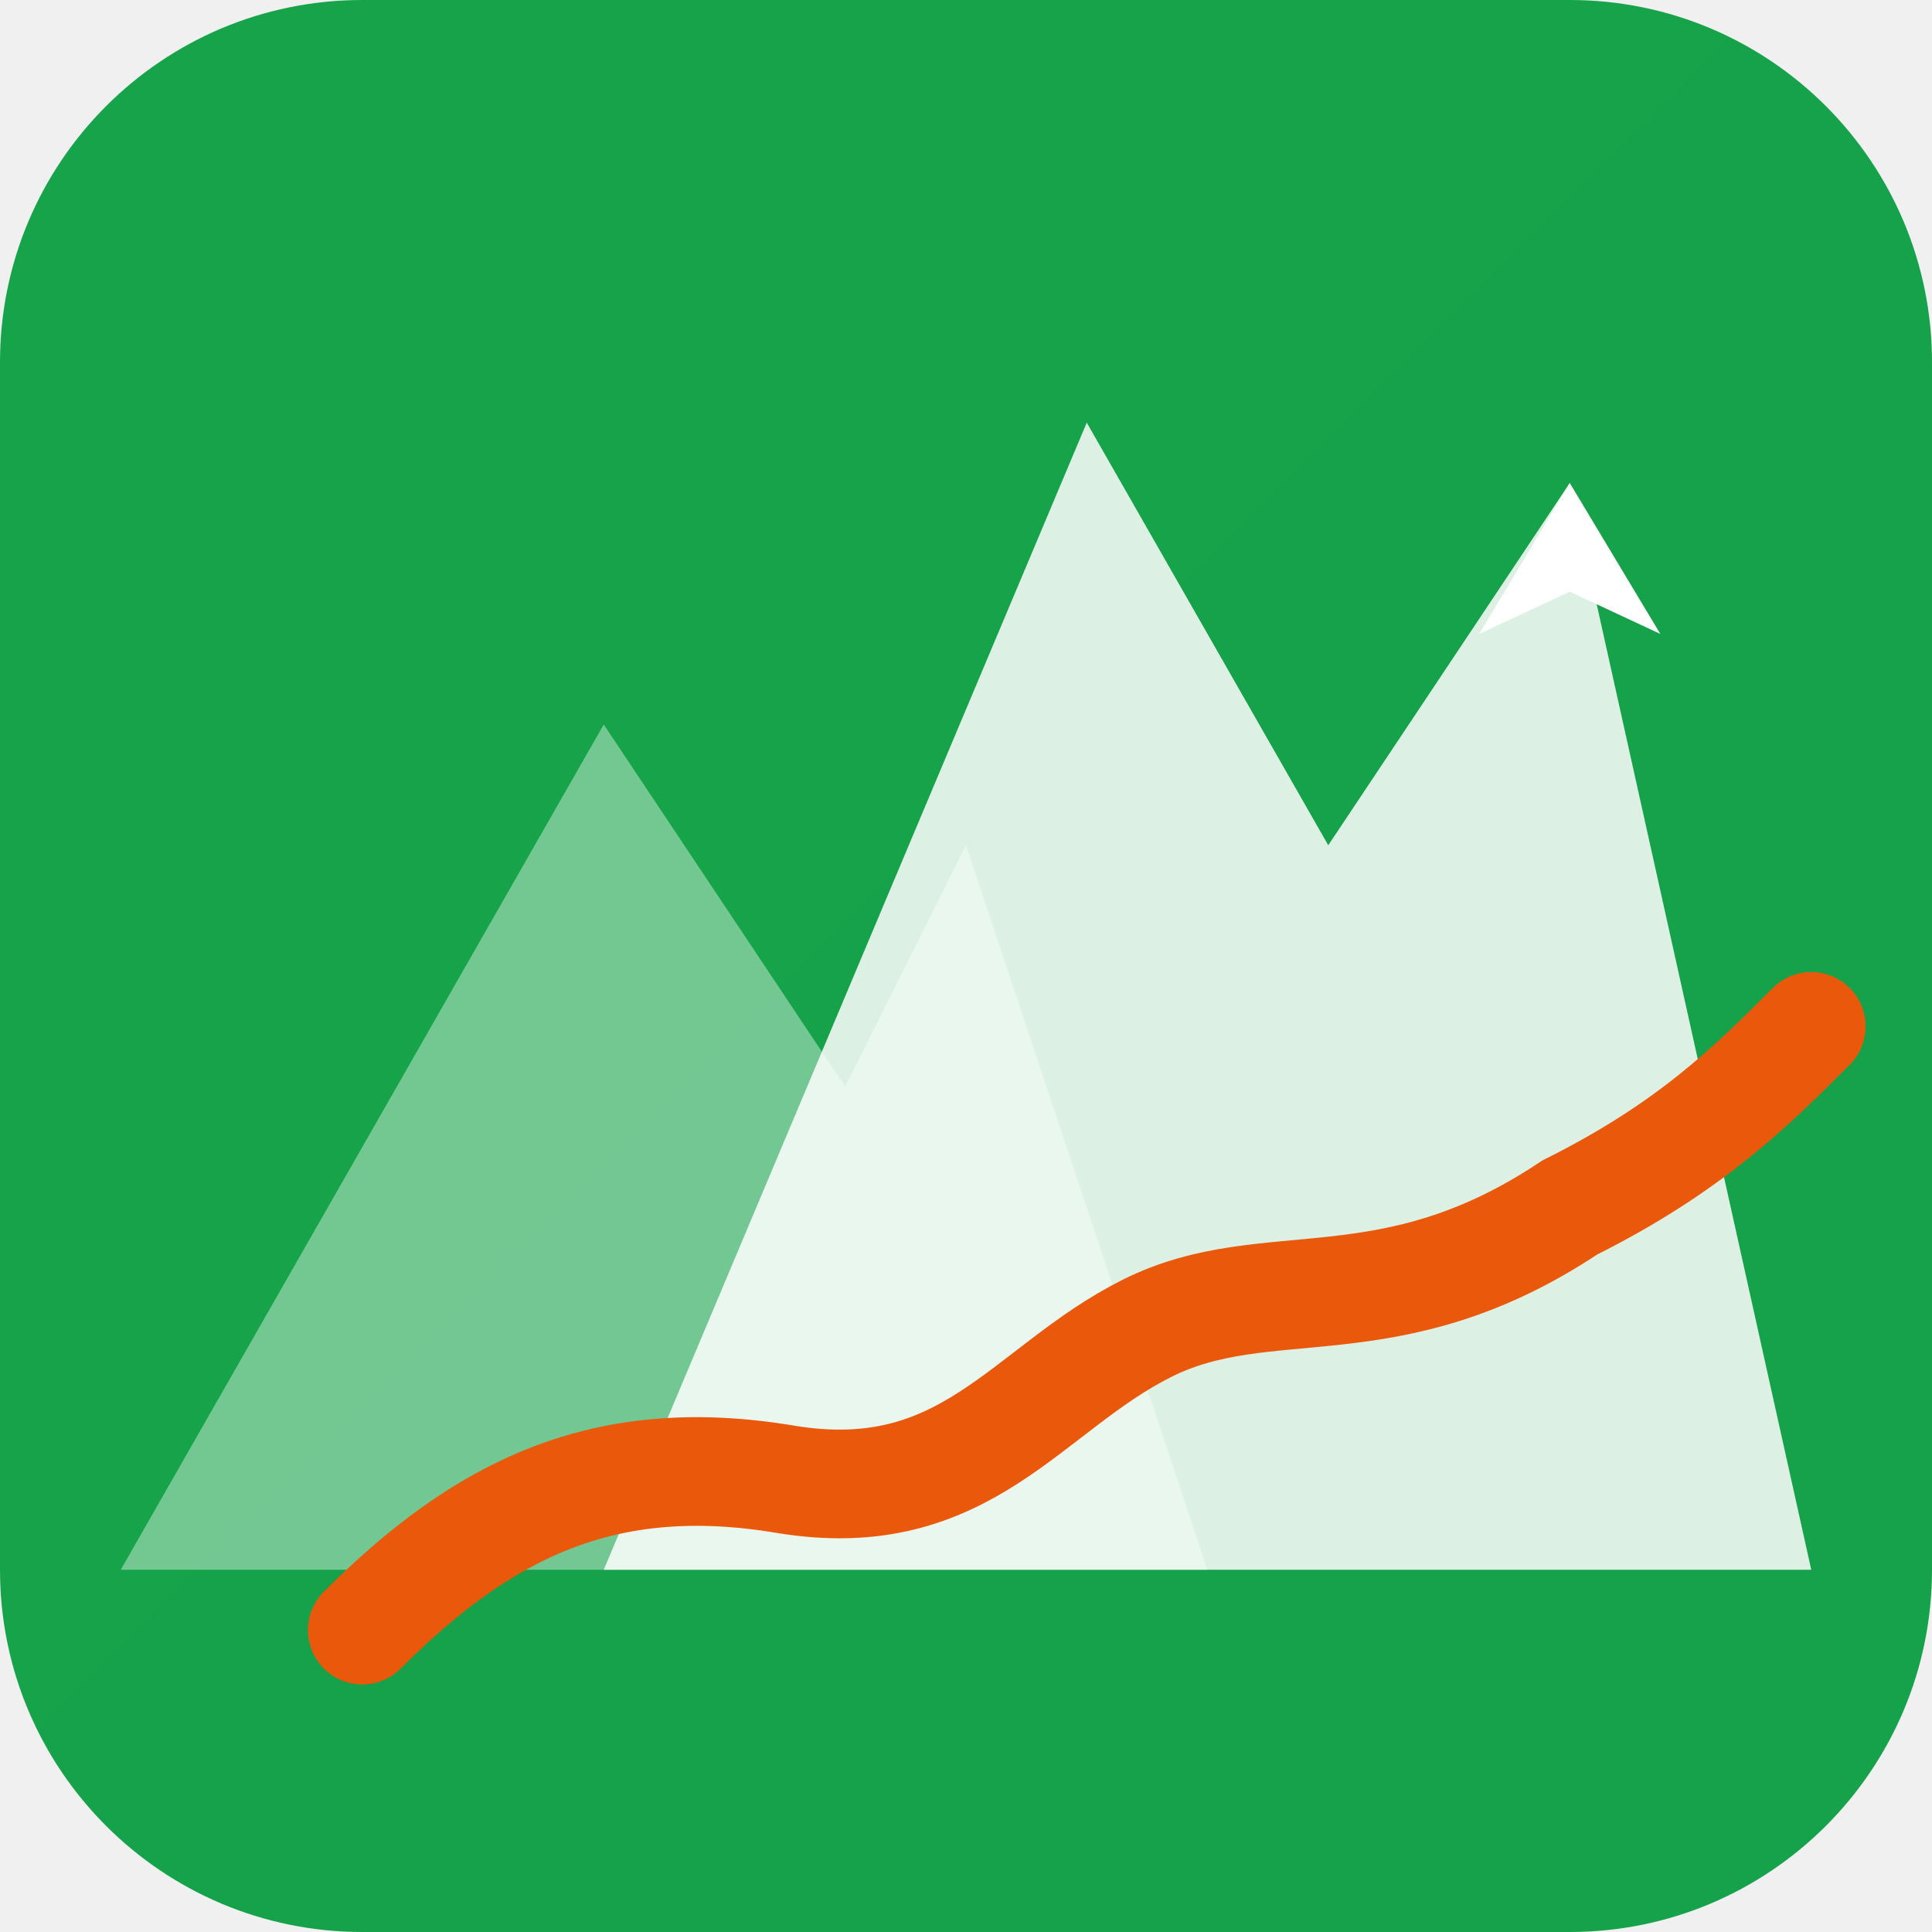
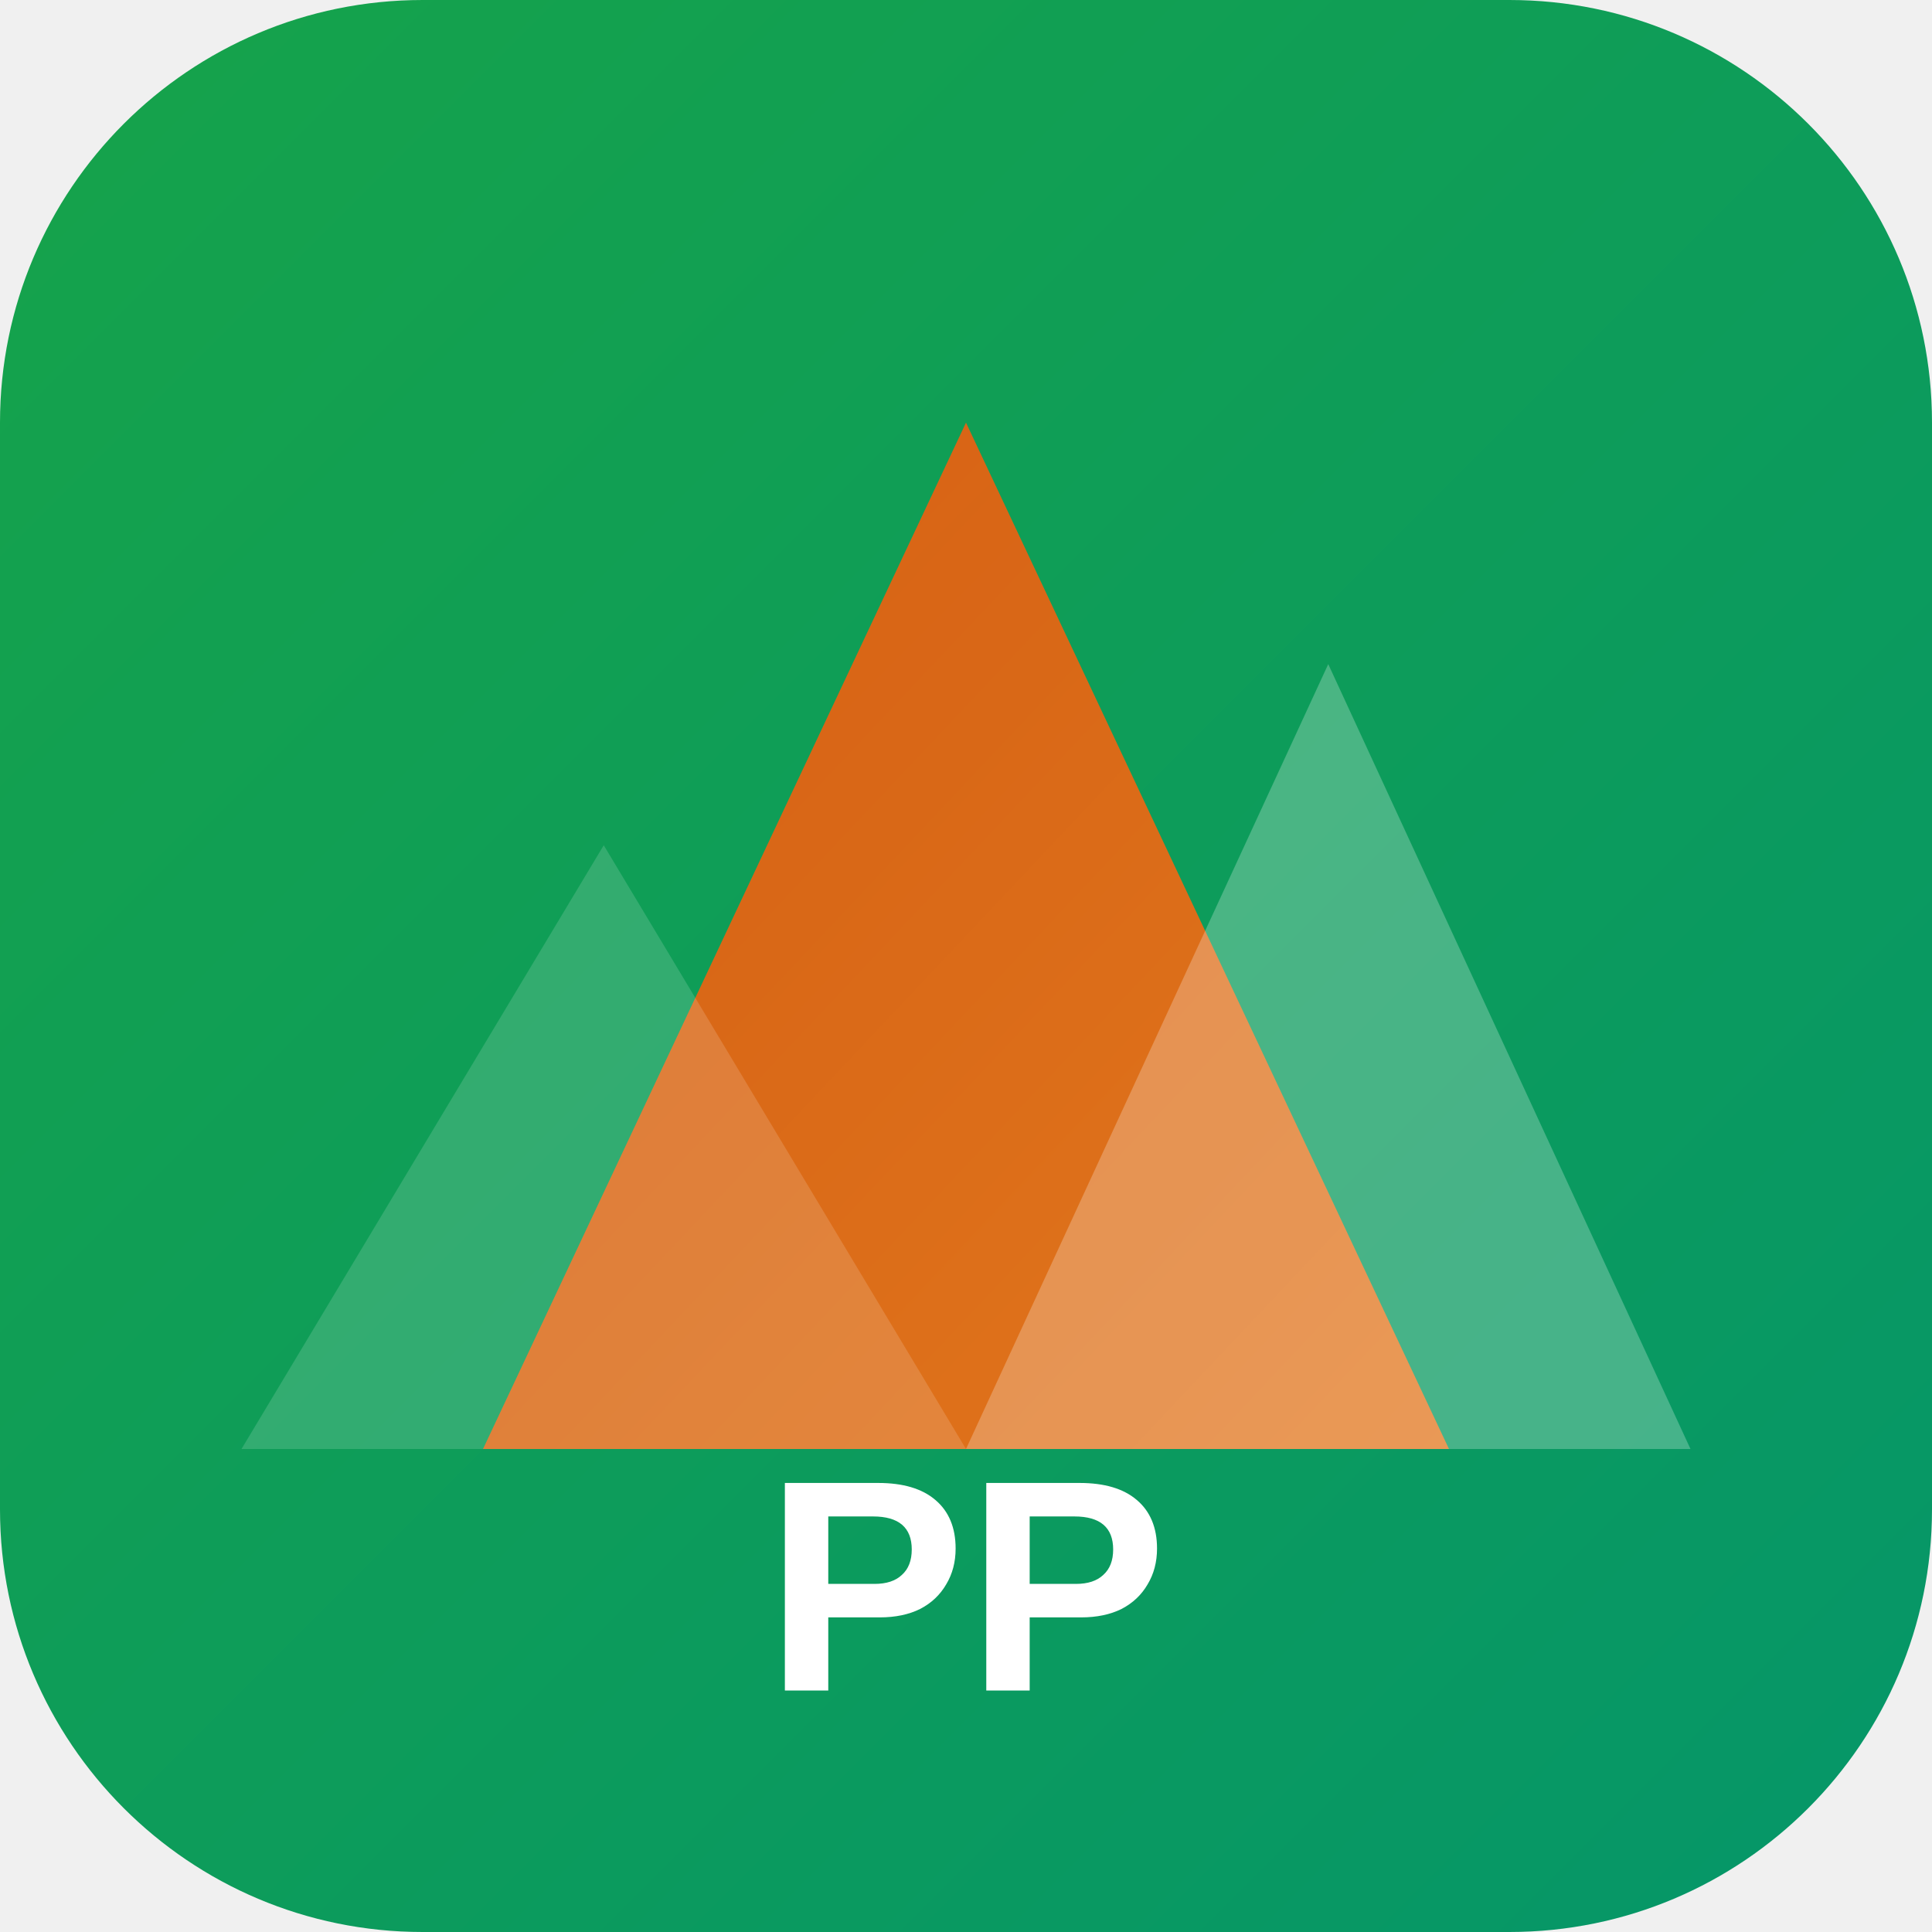
- <svg xmlns="http://www.w3.org/2000/svg" width="32" height="32" viewBox="0 0 32 32" fill="none">
-   <rect width="32" height="32" rx="6" fill="url(#favGrad)" />
+ <svg xmlns="http://www.w3.org/2000/svg" viewBox="0 0 64 64">
  <defs>
-     <linearGradient id="favGrad" x1="0" y1="0" x2="32" y2="32">
-       <stop offset="0%" stop-color="#16A34A" />
-       <stop offset="100%" stop-color="#15803D" />
+     <linearGradient id="mountain" x1="0%" y1="0%" x2="100%" y2="100%">
+       <stop offset="0%" style="stop-color:#16a34a" />
+       <stop offset="100%" style="stop-color:#059669" />
+     </linearGradient>
+     <linearGradient id="peak" x1="0%" y1="0%" x2="100%" y2="100%">
+       <stop offset="0%" style="stop-color:#ea580c" />
+       <stop offset="100%" style="stop-color:#f97316" />
    </linearGradient>
  </defs>
-   <path d="M2 26L10 12L14 18L16 14L20 26H2Z" fill="white" fill-opacity="0.4" />
-   <path d="M10 26L18 7L22 14L26 8L30 26H10Z" fill="white" fill-opacity="0.85" />
-   <path d="M24.5 10.5L26 8L27.5 10.5L26 9.8L24.5 10.5Z" fill="white" />
-   <path d="M6 27C8 25 10 24 13 24.5C16 25 17 23 19 22C21 21 23 22 26 20C28 19 29 18 30 17" stroke="#EA580C" stroke-width="1.8" stroke-linecap="round" fill="none" />
+   <rect width="64" height="64" rx="14" fill="url(#mountain)" />
+   <polygon points="16,48 32,14 48,48" fill="url(#peak)" opacity="0.9" />
+   <polygon points="32,48 44,22 56,48" fill="#fff" opacity="0.25" />
+   <polygon points="8,48 20,28 32,48" fill="#fff" opacity="0.15" />
+   <text x="32" y="56" text-anchor="middle" font-family="Arial,sans-serif" font-weight="bold" font-size="10" fill="white">PP</text>
</svg>
